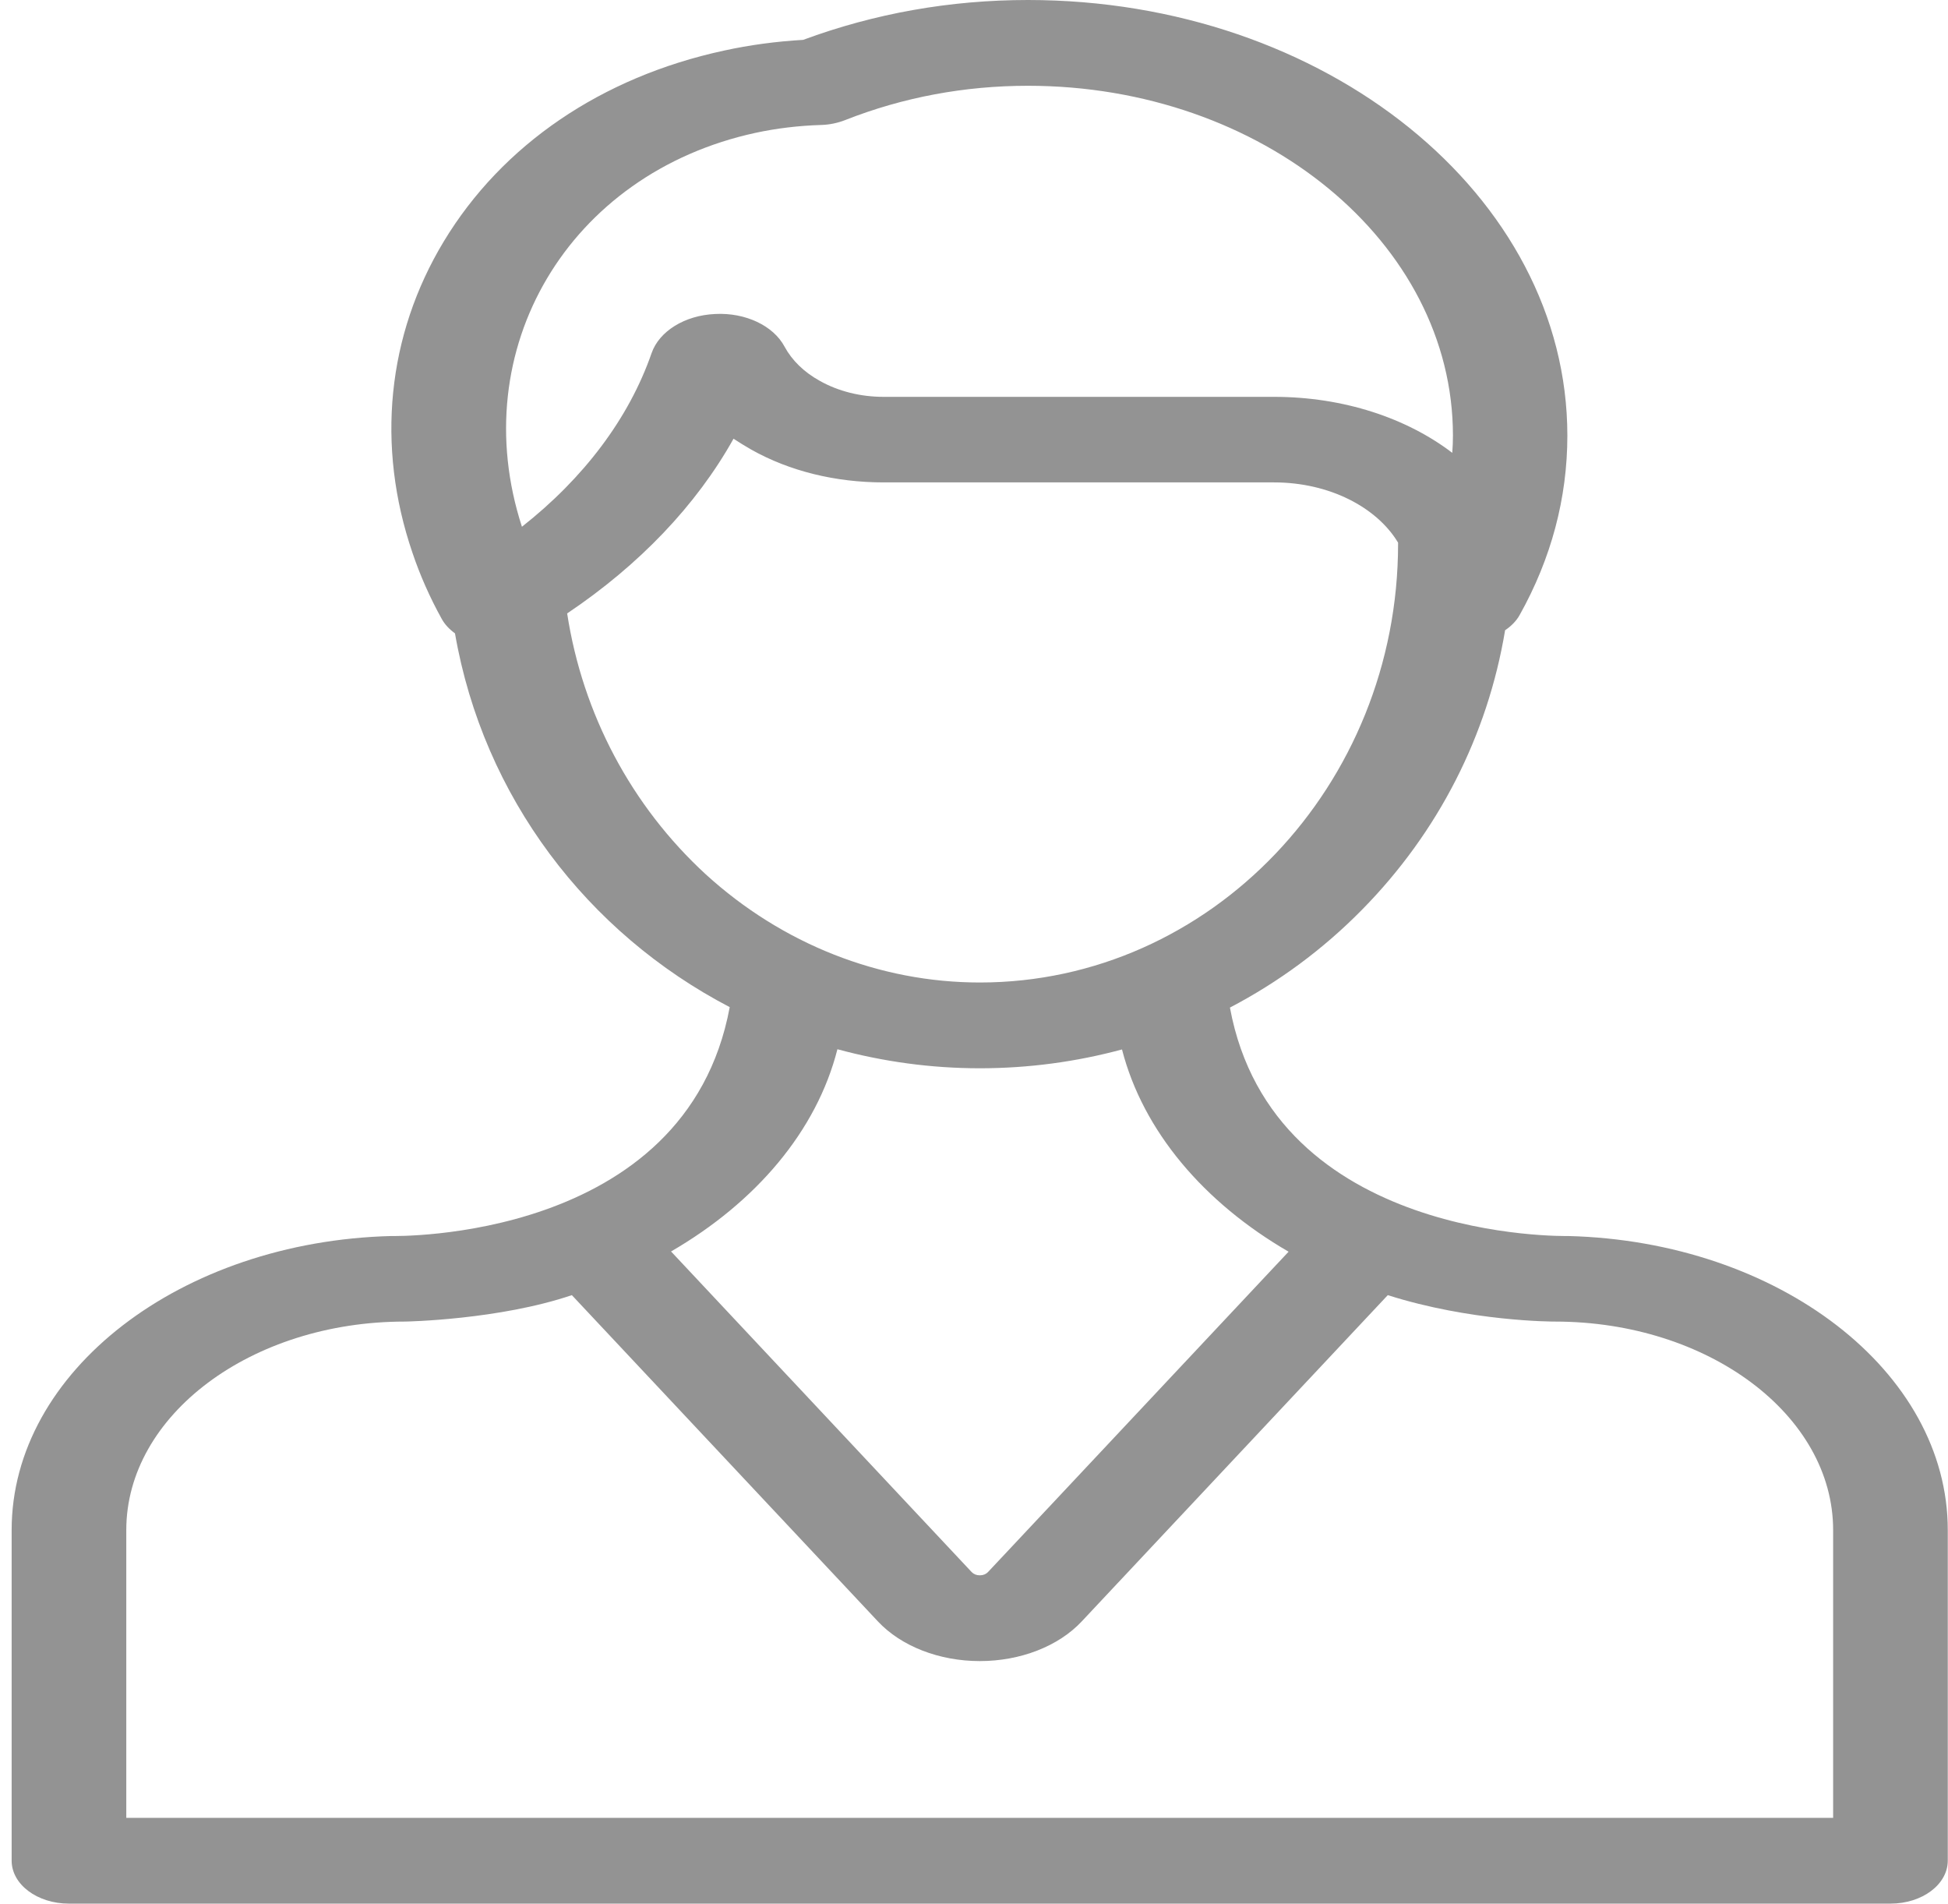
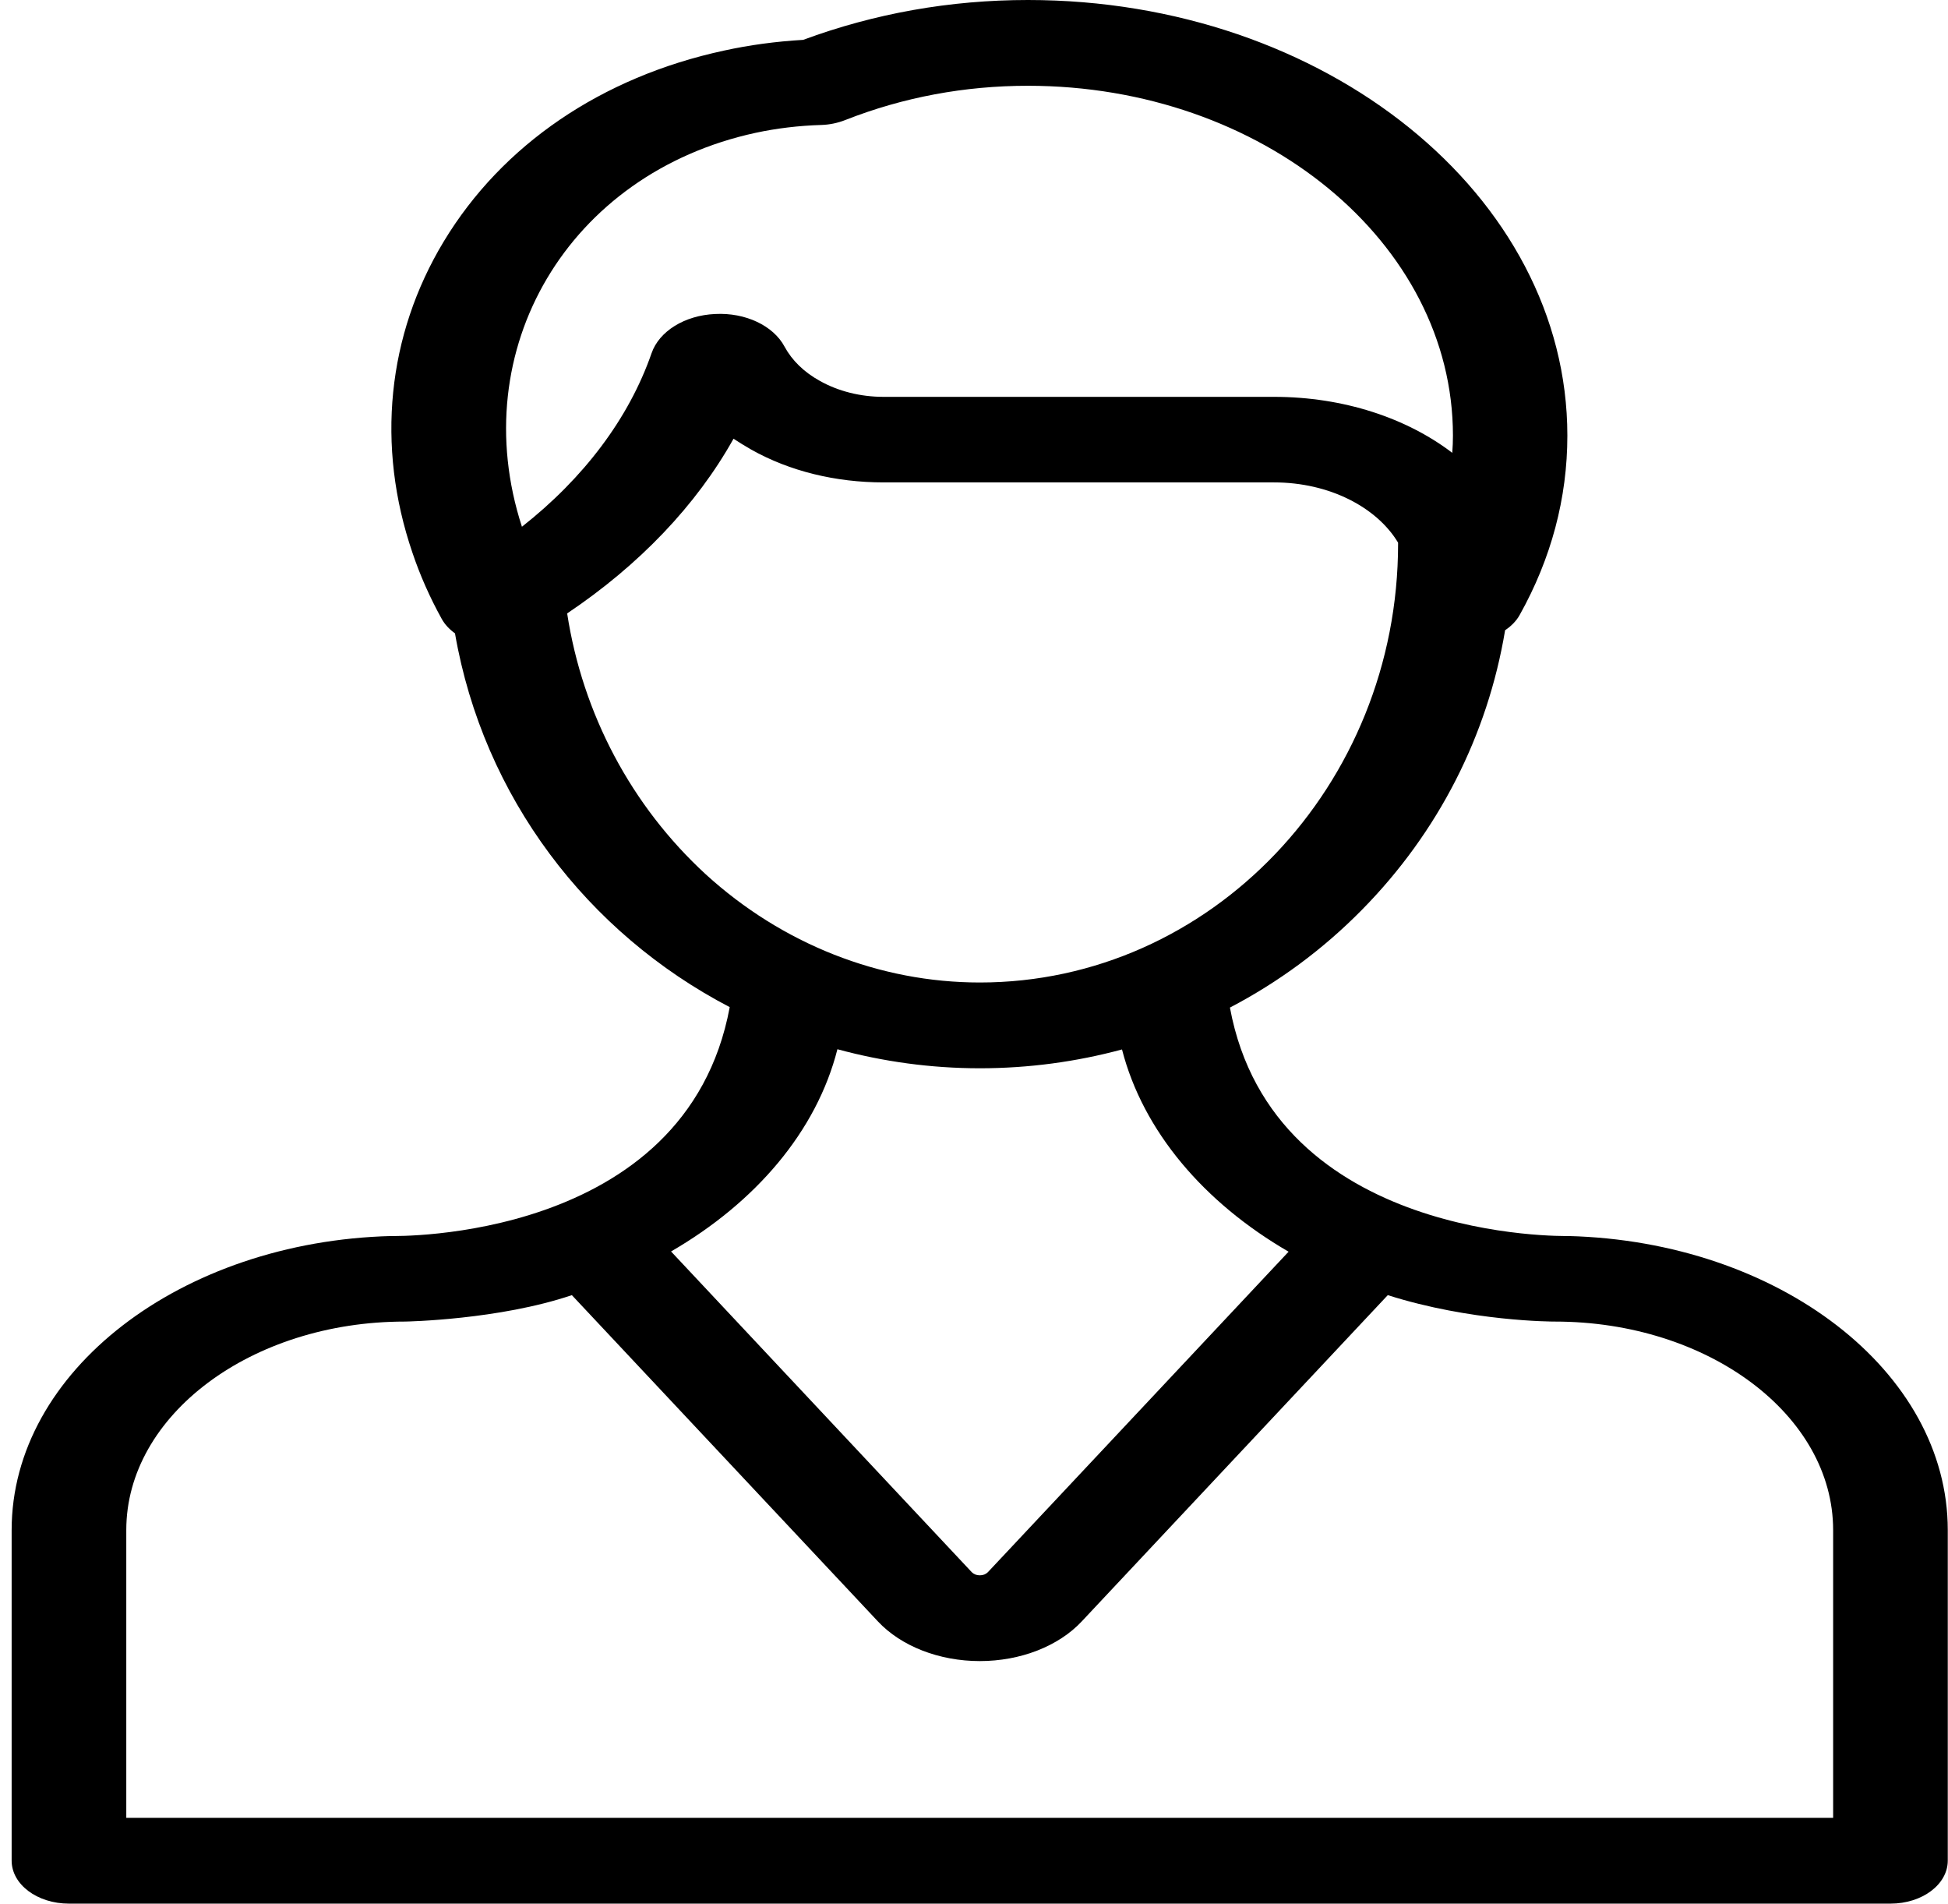
<svg xmlns="http://www.w3.org/2000/svg" viewBox="0 0 87 85" width="87" height="85">
-   <style>
- 		tspan { white-space:pre }
- 		.shp0 { fill: #939393 } 
- 	</style>
  <g id="Search 2">
    <g id="Search">
-       <path id="ic-user" class="shp0" d="M70.04 55.19C69.95 55.19 56.87 55.47 54.93 44.99C57.09 43.86 59.08 42.4 60.83 40.62C64.24 37.16 66.44 32.83 67.22 28.14C67.49 27.96 67.72 27.73 67.87 27.46C69.28 24.94 70 22.24 70 19.45C70 8.72 59.19 0 45.91 0C42.43 0 39.06 0.6 35.87 1.78C34.66 1.85 33.47 2.01 32.33 2.26C26.87 3.44 22.43 6.46 19.82 10.78C17.29 14.97 16.79 19.91 18.42 24.68C18.76 25.69 19.2 26.68 19.72 27.62C19.86 27.88 20.07 28.1 20.32 28.28C21.59 35.6 26.24 41.66 32.59 44.97C30.64 55.48 17.57 55.19 17.48 55.19C8.08 55.43 0.52 61.23 0.52 68.32L0.52 83.08C0.52 84.14 1.66 85 3.08 85L25.54 85L61.97 85L84.43 85C85.85 85 86.99 84.14 86.99 83.08L86.99 68.32C86.99 61.23 79.44 55.43 70.04 55.19ZM33.75 5.93C34.68 5.73 35.67 5.61 36.68 5.58C37.05 5.57 37.42 5.49 37.75 5.36C40.34 4.34 43.09 3.83 45.91 3.83C56.37 3.83 64.89 10.83 64.89 19.45C64.89 19.7 64.88 19.96 64.86 20.22C62.83 18.67 60.01 17.72 56.9 17.72L39.46 17.72C38.43 17.72 37.44 17.47 36.62 17.01C35.91 16.62 35.37 16.09 35.04 15.48C34.54 14.54 33.29 13.95 31.94 14.02C30.58 14.08 29.44 14.79 29.1 15.77C28.09 18.68 26.07 21.35 23.31 23.52C20.74 15.61 25.38 7.74 33.75 5.93ZM31.52 39.04C28.2 35.99 26.02 31.88 25.33 27.39C28.55 25.23 31.1 22.56 32.76 19.59C33.02 19.76 33.28 19.92 33.56 20.08C35.27 21.04 37.32 21.54 39.46 21.54L56.9 21.54C59.37 21.54 61.49 22.65 62.44 24.23C62.44 24.25 62.44 24.26 62.44 24.28C62.44 35.08 54.06 43.87 43.76 43.87C39.28 43.87 34.93 42.15 31.52 39.04ZM37.4 46.85C39.43 47.4 41.56 47.7 43.76 47.7C45.94 47.7 48.07 47.41 50.11 46.86C51.05 50.51 53.77 53.7 57.55 55.89L44.12 70.2C44.03 70.29 43.91 70.34 43.76 70.34C43.61 70.34 43.49 70.29 43.4 70.2L29.97 55.88C33.75 53.69 36.47 50.51 37.4 46.85ZM81.87 81.17L61.97 81.17L25.54 81.17L5.64 81.17L5.64 68.32C5.64 63.19 11.22 59.01 18.08 59.01C18.17 59.01 22.29 58.93 25.54 57.83L39.21 72.4C40.25 73.51 41.95 74.17 43.76 74.17L43.76 74.17C45.57 74.17 47.27 73.51 48.31 72.4L61.98 57.83C65.69 59.01 69.34 59.01 69.44 59.01C76.3 59.01 81.87 63.19 81.87 68.32L81.87 81.17L81.87 81.17Z" />
+       <path id="ic-user" d="M70.04 55.19C69.95 55.19 56.87 55.47 54.93 44.99C57.09 43.86 59.08 42.4 60.83 40.62C64.24 37.16 66.44 32.83 67.22 28.14C67.49 27.96 67.72 27.73 67.87 27.46C69.28 24.94 70 22.24 70 19.45C70 8.72 59.19 0 45.91 0C42.43 0 39.06 0.6 35.87 1.78C34.66 1.85 33.47 2.01 32.33 2.26C26.87 3.44 22.43 6.46 19.82 10.78C17.29 14.97 16.79 19.91 18.42 24.68C18.76 25.69 19.2 26.68 19.72 27.62C19.86 27.88 20.07 28.1 20.32 28.28C21.59 35.6 26.24 41.66 32.59 44.97C30.64 55.48 17.57 55.19 17.48 55.19C8.08 55.43 0.52 61.23 0.52 68.32L0.52 83.08C0.52 84.14 1.66 85 3.08 85L25.54 85L61.97 85L84.43 85C85.85 85 86.99 84.14 86.99 83.08L86.99 68.32C86.99 61.23 79.44 55.43 70.04 55.19ZM33.75 5.93C34.68 5.73 35.67 5.61 36.68 5.58C37.05 5.57 37.42 5.49 37.75 5.36C40.34 4.34 43.09 3.83 45.91 3.83C56.37 3.83 64.89 10.83 64.89 19.45C64.89 19.7 64.88 19.96 64.86 20.22C62.83 18.67 60.01 17.72 56.9 17.72L39.46 17.72C38.43 17.72 37.44 17.47 36.62 17.01C35.91 16.62 35.37 16.09 35.04 15.48C34.54 14.54 33.29 13.95 31.94 14.02C30.58 14.08 29.44 14.79 29.1 15.77C28.09 18.68 26.07 21.35 23.31 23.52C20.74 15.61 25.38 7.74 33.75 5.93ZM31.52 39.04C28.2 35.99 26.02 31.88 25.33 27.39C28.55 25.23 31.1 22.56 32.76 19.59C33.02 19.76 33.28 19.92 33.56 20.08C35.27 21.04 37.32 21.54 39.46 21.54L56.9 21.54C59.37 21.54 61.49 22.65 62.44 24.23C62.44 24.25 62.44 24.26 62.44 24.28C62.44 35.08 54.06 43.87 43.76 43.87C39.28 43.87 34.93 42.15 31.52 39.04ZM37.4 46.85C39.43 47.4 41.56 47.7 43.76 47.7C45.94 47.7 48.07 47.41 50.11 46.86C51.05 50.51 53.77 53.7 57.55 55.89L44.12 70.2C44.03 70.29 43.91 70.34 43.76 70.34C43.61 70.34 43.49 70.29 43.4 70.2L29.97 55.88C33.75 53.69 36.47 50.51 37.4 46.85ZM81.87 81.17L61.97 81.17L25.54 81.17L5.64 81.17L5.64 68.32C5.64 63.19 11.22 59.01 18.08 59.01C18.17 59.01 22.29 58.93 25.54 57.83L39.21 72.4C40.25 73.51 41.95 74.17 43.76 74.17L43.76 74.17C45.57 74.17 47.27 73.51 48.31 72.4L61.98 57.83C65.69 59.01 69.34 59.01 69.44 59.01C76.3 59.01 81.87 63.19 81.87 68.32L81.87 81.17L81.87 81.17Z" />
    </g>
  </g>
</svg>
